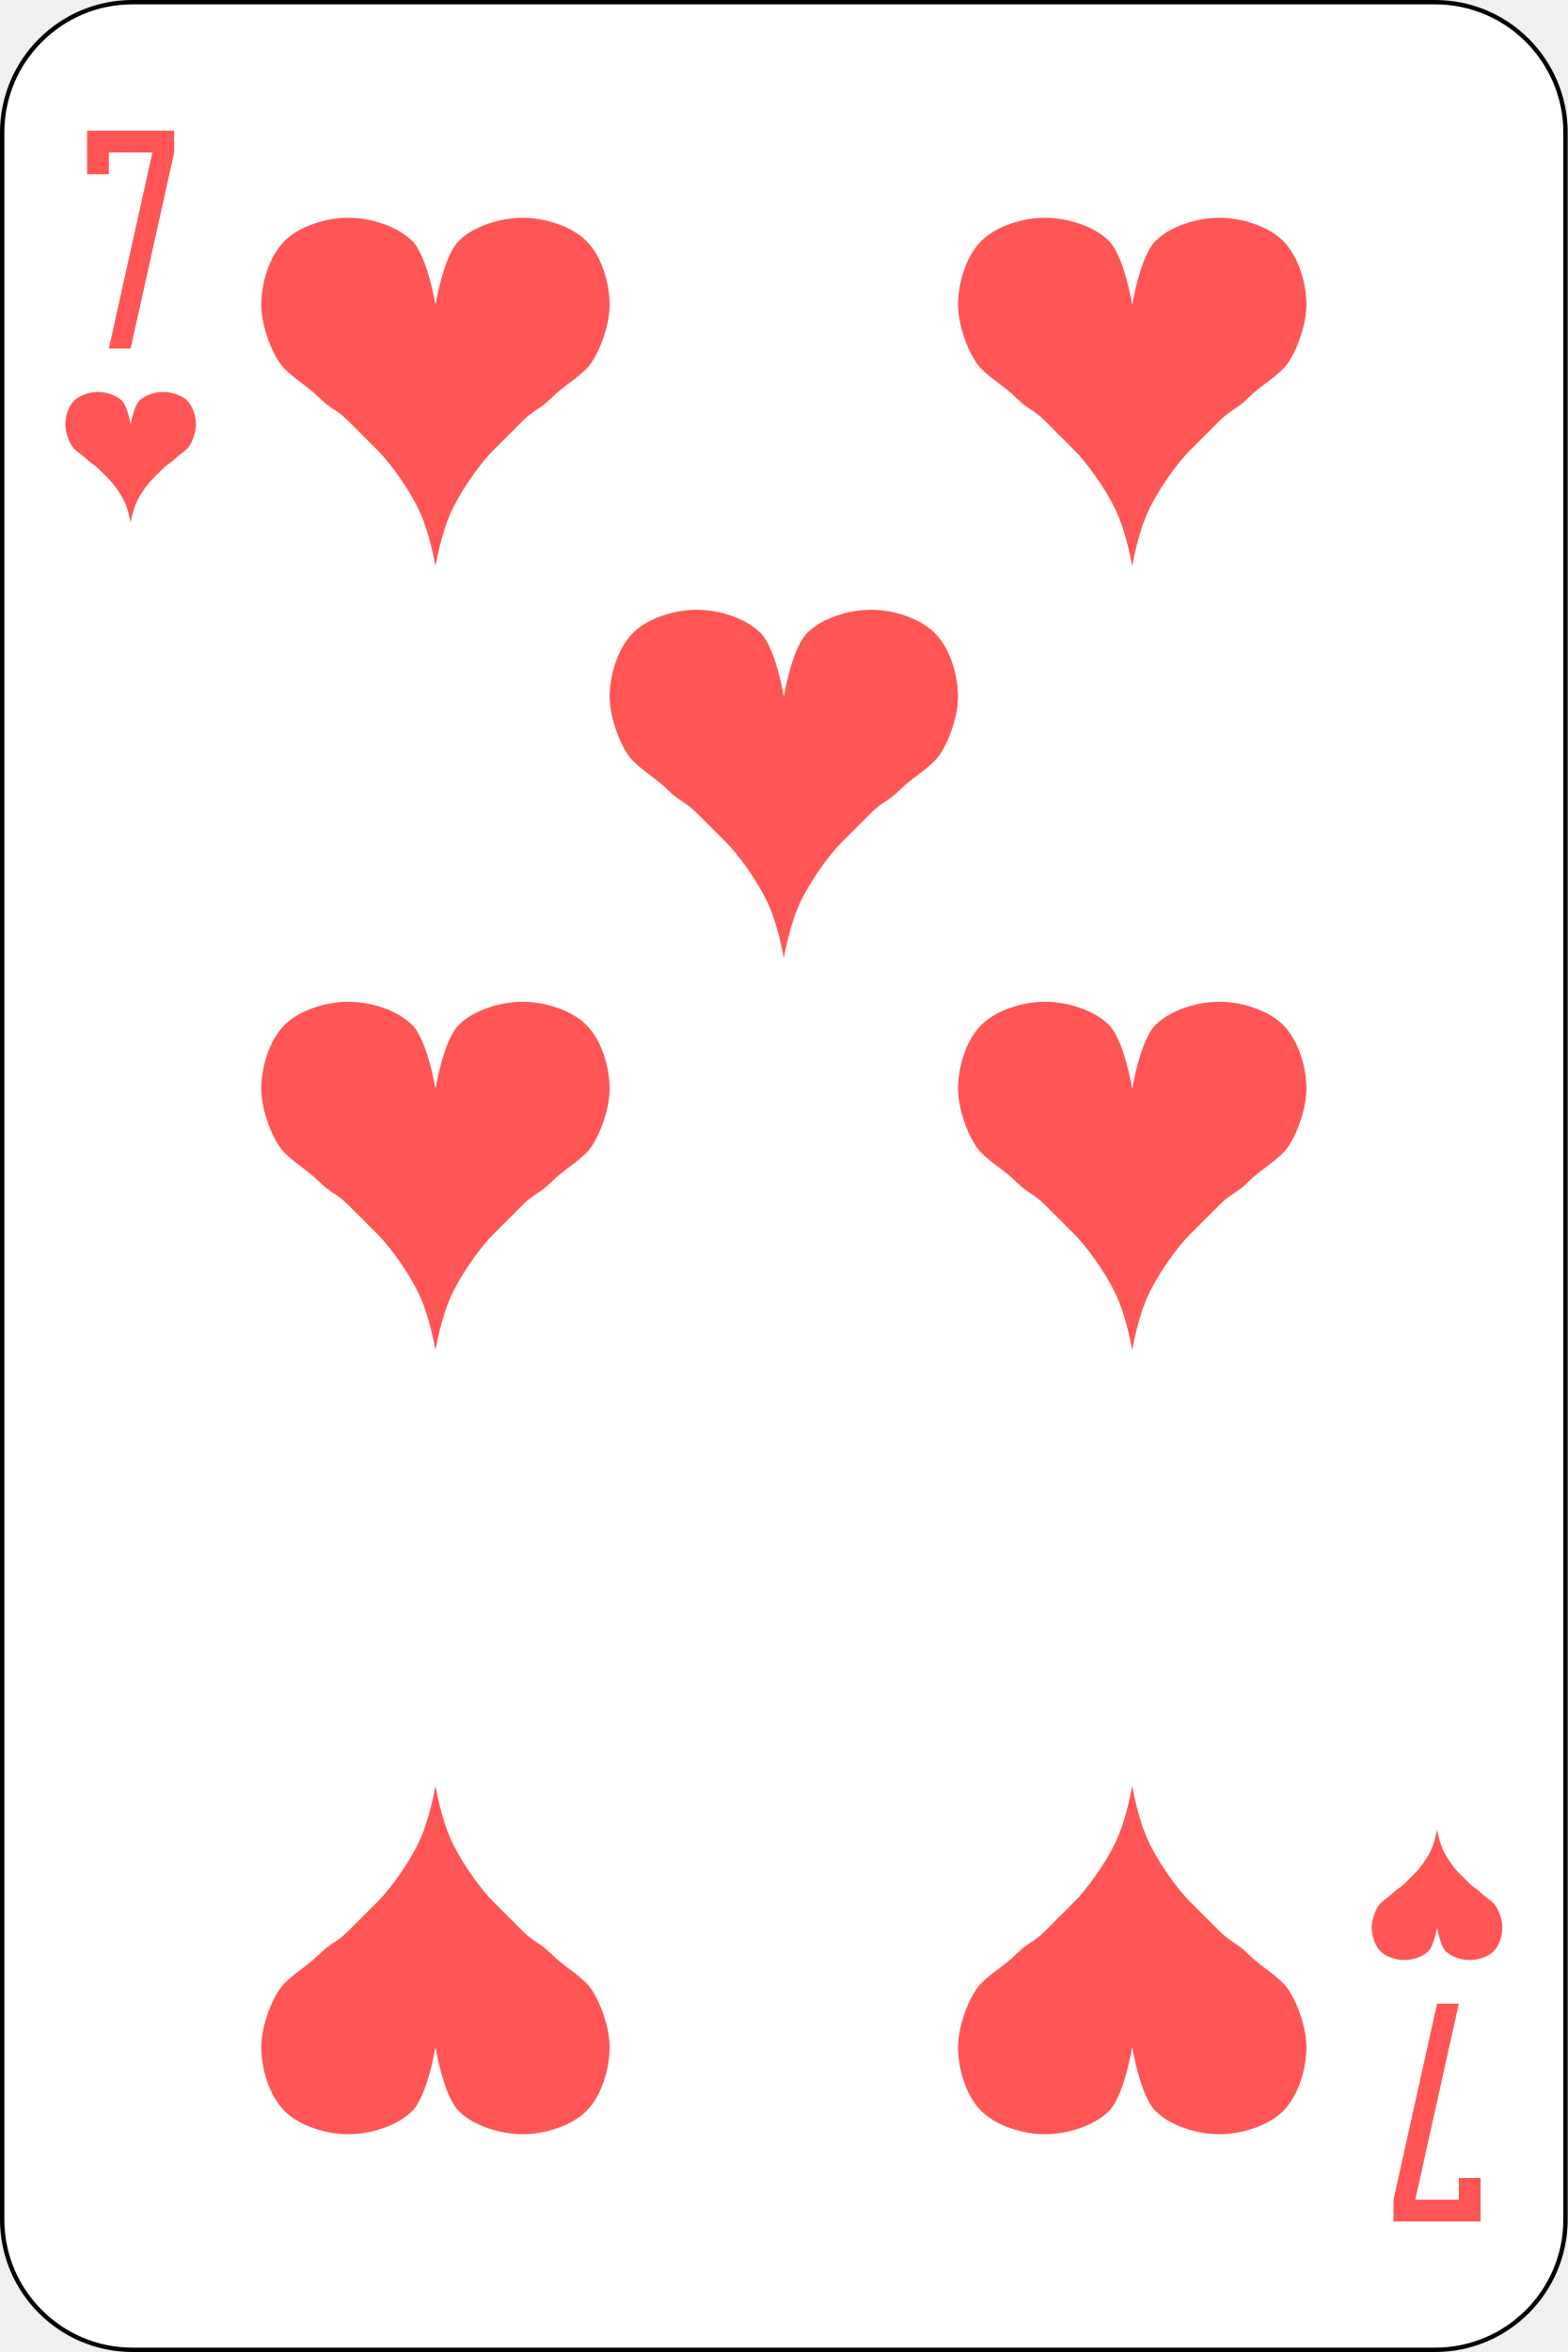
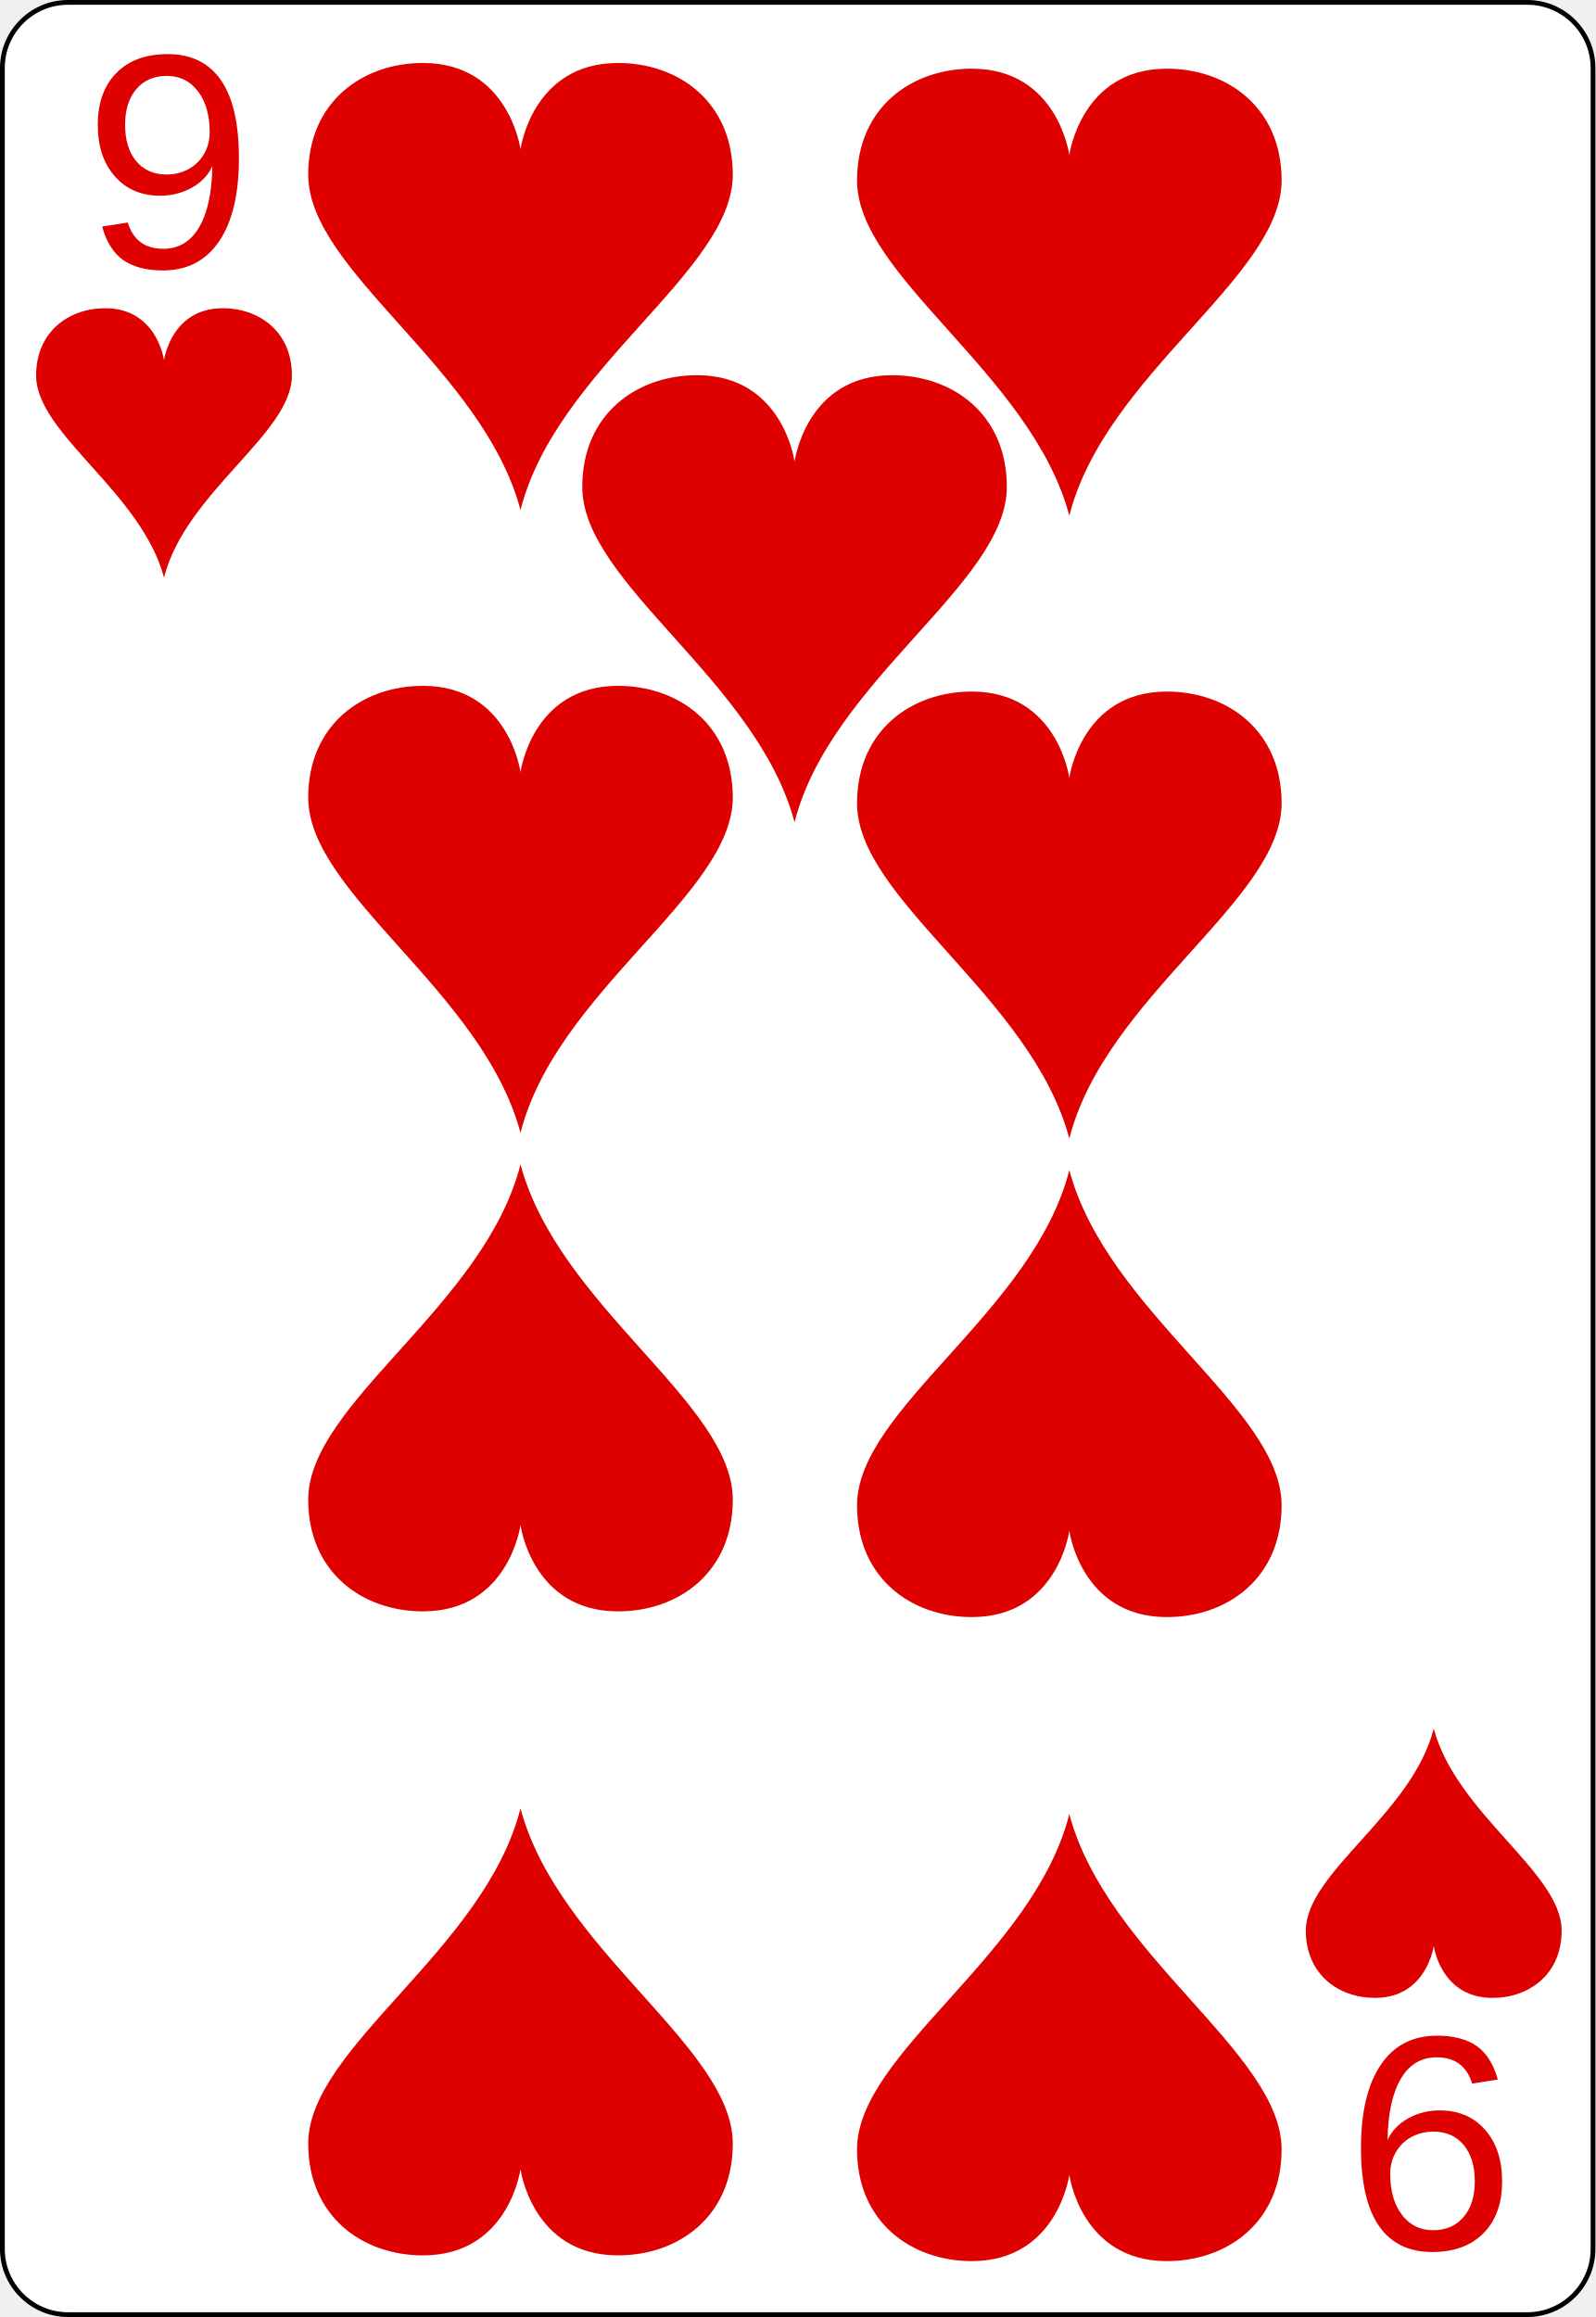
- <svg xmlns="http://www.w3.org/2000/svg" id="svg3693" viewBox="0 0 360 540" version="1.1" height="540" width="360">
-   <defs id="defs3697" />
-   <g transform="translate(0,-512.36)" id="seven_of_hearts">
-     <rect fill="#fff" x="0.5" y="512.86" stroke="#000" width="359" height="539" rx="29.944" id="rect546" />
-     <g fill="#f55" id="g548">
-       <path d="m 30,609.86 c 0,0 0.682,-4.182 2,-5.5 1.318,-1.318 3.637,-2 5.5,-2 1.863,0 4.182,0.682 5.5,2 1.318,1.318 2,3.637 2,5.5 0,1.863 -1,4.5 -2,5.5 -1,1 -2,1.5 -3,2.5 -1,1 -1.5,1 -2.5,2 l -2.5,2.5 c -1,1 -2.5,3 -3.5,5 -1,2 -1.5,5 -1.5,5 0,0 -0.5,-3 -1.5,-5 -1,-2 -2.5,-4 -3.5,-5 l -2.5,-2.5 c -1,-1 -1.5,-1 -2.5,-2 -1,-1 -2,-1.5 -3,-2.5 -1,-1 -2,-3.637 -2,-5.5 0,-1.863 0.682,-4.182 2,-5.5 1.318,-1.318 3.637,-2 5.5,-2 1.863,0 4.182,0.682 5.5,2 1.318,1.318 2,5.5 2,5.5" id="path550" />
-       <path d="m 330,954.86 c 0,0 0.682,4.182 2,5.5 1.318,1.318 3.637,2 5.5,2 1.863,0 4.182,-0.682 5.5,-2 1.318,-1.318 2,-3.637 2,-5.5 0,-1.863 -1,-4.5 -2,-5.5 -1,-1 -2,-1.5 -3,-2.5 -1,-1 -1.5,-1 -2.5,-2 l -2.5,-2.5 c -1,-1 -2.5,-3 -3.5,-5 -1,-2 -1.5,-5 -1.5,-5 0,0 -0.5,3 -1.5,5 -1,2 -2.5,4 -3.5,5 l -2.5,2.5 c -1,1 -1.5,1 -2.5,2 -1,1 -2,1.5 -3,2.5 -1,1 -2,3.637 -2,5.5 0,1.863 0.682,4.182 2,5.5 1.318,1.318 3.637,2 5.5,2 1.863,0 4.182,-0.682 5.5,-2 1.318,-1.318 2,-5.5 2,-5.5" id="path552" />
-       <path d="m 100,582.36 c 0,0 1.82,-11.153 5.333,-14.667 3.514,-3.514 9.698,-5.333 14.667,-5.333 4.969,0 11.153,1.82 14.667,5.333 3.514,3.514 5.333,9.698 5.333,14.667 0,4.969 -2.667,12 -5.333,14.667 -2.667,2.667 -5.333,4 -8,6.667 -2.667,2.667 -4,2.667 -6.667,5.333 l -6.667,6.667 c -2.667,2.667 -6.667,8 -9.333,13.333 -2.667,5.333 -4,13.333 -4,13.333 0,0 -1.333,-8 -4,-13.333 -2.667,-5.333 -6.667,-10.667 -9.333,-13.333 L 80,609.027 c -2.667,-2.667 -4,-2.667 -6.667,-5.333 -2.667,-2.667 -5.333,-4 -8,-6.667 -2.667,-2.67 -5.333,-9.7 -5.333,-14.67 0,-4.969 1.82,-11.153 5.333,-14.667 3.514,-3.514 9.698,-5.333 14.667,-5.333 4.969,0 11.153,1.82 14.667,5.333 3.514,3.514 5.333,14.667 5.333,14.667" id="path554" />
-       <path d="m 100,982.36 c 0,0 1.82,11.153 5.333,14.667 3.514,3.514 9.698,5.333 14.667,5.333 4.969,0 11.153,-1.82 14.667,-5.333 3.514,-3.514 5.333,-9.698 5.333,-14.667 0,-4.969 -2.667,-12 -5.333,-14.667 -2.667,-2.667 -5.333,-4 -8,-6.667 -2.667,-2.667 -4,-2.667 -6.667,-5.333 l -6.667,-6.667 c -2.667,-2.667 -6.667,-8 -9.333,-13.333 -2.667,-5.333 -4,-13.333 -4,-13.333 0,0 -1.333,8 -4,13.333 -2.667,5.333 -6.667,10.667 -9.333,13.333 L 80,955.693 c -2.667,2.667 -4,2.667 -6.667,5.333 -2.667,2.667 -5.333,4 -8,6.667 -2.667,2.67 -5.333,9.7 -5.333,14.67 0,4.969 1.82,11.153 5.333,14.667 3.514,3.514 9.698,5.333 14.667,5.333 4.969,0 11.153,-1.82 14.667,-5.333 3.514,-3.52 5.333,-14.67 5.333,-14.67" id="path556" />
-       <path d="m 260,982.36 c 0,0 1.82,11.153 5.333,14.667 3.514,3.514 9.698,5.333 14.667,5.333 4.969,0 11.153,-1.82 14.667,-5.333 3.514,-3.514 5.333,-9.698 5.333,-14.667 0,-4.969 -2.667,-12 -5.333,-14.667 -2.667,-2.667 -5.333,-4 -8,-6.667 -2.667,-2.667 -4,-2.667 -6.667,-5.333 l -6.667,-6.667 c -2.667,-2.667 -6.667,-8 -9.333,-13.333 -2.667,-5.333 -4,-13.333 -4,-13.333 0,0 -1.333,8 -4,13.333 -2.667,5.333 -6.667,10.667 -9.333,13.333 L 240,955.693 c -2.667,2.667 -4,2.667 -6.667,5.333 -2.667,2.667 -5.333,4 -8,6.667 -2.667,2.667 -5.333,9.698 -5.333,14.667 0,4.969 1.82,11.153 5.333,14.667 3.514,3.514 9.698,5.333 14.667,5.333 4.969,0 11.153,-1.82 14.667,-5.333 3.51,-3.52 5.33,-14.67 5.33,-14.67" id="path558" />
-       <path d="m 260,582.36 c 0,0 1.82,-11.153 5.333,-14.667 3.514,-3.514 9.698,-5.333 14.667,-5.333 4.969,0 11.153,1.82 14.667,5.333 3.514,3.514 5.333,9.698 5.333,14.667 0,4.969 -2.667,12 -5.333,14.667 -2.667,2.667 -5.333,4 -8,6.667 -2.667,2.667 -4,2.667 -6.667,5.333 l -6.667,6.667 c -2.667,2.667 -6.667,8 -9.333,13.333 -2.667,5.333 -4,13.333 -4,13.333 0,0 -1.333,-8 -4,-13.333 -2.667,-5.333 -6.667,-10.667 -9.333,-13.333 L 240,609.027 c -2.667,-2.667 -4,-2.667 -6.667,-5.333 -2.667,-2.667 -5.333,-4 -8,-6.667 -2.66,-2.67 -5.33,-9.7 -5.33,-14.67 0,-4.969 1.82,-11.153 5.333,-14.667 3.514,-3.514 9.698,-5.333 14.667,-5.333 4.969,0 11.153,1.82 14.667,5.333 3.514,3.514 5.333,14.667 5.333,14.667" id="path560" />
-       <path d="m 260,762.36 c 0,0 1.82,-11.153 5.333,-14.667 3.514,-3.514 9.698,-5.333 14.667,-5.333 4.969,0 11.153,1.82 14.667,5.333 3.514,3.514 5.333,9.698 5.333,14.667 0,4.969 -2.667,12 -5.333,14.667 -2.667,2.667 -5.333,4 -8,6.667 -2.667,2.667 -4,2.667 -6.667,5.333 l -6.667,6.667 c -2.667,2.667 -6.667,8 -9.333,13.333 -2.667,5.333 -4,13.333 -4,13.333 0,0 -1.333,-8 -4,-13.333 -2.667,-5.333 -6.667,-10.667 -9.333,-13.333 L 240,789.027 c -2.667,-2.667 -4,-2.667 -6.667,-5.333 -2.667,-2.667 -5.333,-4 -8,-6.667 -2.66,-2.67 -5.33,-9.7 -5.33,-14.67 0,-4.969 1.82,-11.153 5.333,-14.667 3.514,-3.514 9.698,-5.333 14.667,-5.333 4.969,0 11.153,1.82 14.667,5.333 3.514,3.514 5.333,14.667 5.333,14.667" id="path562" />
-       <path d="m 100,762.36 c 0,0 1.82,-11.153 5.333,-14.667 3.514,-3.514 9.698,-5.333 14.667,-5.333 4.969,0 11.153,1.82 14.667,5.333 3.514,3.514 5.333,9.698 5.333,14.667 0,4.969 -2.667,12 -5.333,14.667 -2.667,2.667 -5.333,4 -8,6.667 -2.667,2.667 -4,2.667 -6.667,5.333 l -6.667,6.667 c -2.667,2.667 -6.667,8 -9.333,13.333 -2.667,5.333 -4,13.333 -4,13.333 0,0 -1.333,-8 -4,-13.333 -2.667,-5.333 -6.667,-10.667 -9.333,-13.333 L 80,789.027 c -2.667,-2.667 -4,-2.667 -6.667,-5.333 -2.667,-2.667 -5.333,-4 -8,-6.667 -2.667,-2.67 -5.333,-9.7 -5.333,-14.67 0,-4.969 1.82,-11.153 5.333,-14.667 3.514,-3.514 9.698,-5.333 14.667,-5.333 4.969,0 11.153,1.82 14.667,5.333 3.514,3.514 5.333,14.667 5.333,14.667" id="path564" />
-       <path d="m 20,542.36 v 10 h 5 v -5 h 10 l -10,45 h 5 l 10,-45 v -5 H 20" id="path566" />
-       <path d="m 340,1022.4 v -10 h -5 v 5 h -10 l 10,-45 h -5 l -10,45 v 5 h 20" id="path568" />
-       <path d="m 180,672.36 c 0,0 1.82,-11.153 5.333,-14.667 3.514,-3.514 9.698,-5.333 14.667,-5.333 4.969,0 11.153,1.82 14.667,5.333 3.514,3.514 5.333,9.698 5.333,14.667 0,4.969 -2.667,12 -5.333,14.667 -2.667,2.667 -5.333,4 -8,6.667 -2.667,2.667 -4,2.667 -6.667,5.333 l -6.667,6.667 c -2.667,2.667 -6.667,8 -9.333,13.333 -2.667,5.333 -4,13.333 -4,13.333 0,0 -1.333,-8 -4,-13.333 -2.667,-5.333 -6.667,-10.667 -9.333,-13.333 L 160,699.027 c -2.667,-2.667 -4,-2.667 -6.667,-5.333 -2.667,-2.667 -5.333,-4 -8,-6.667 -2.66,-2.67 -5.33,-9.7 -5.33,-14.67 0,-4.969 1.82,-11.153 5.333,-14.667 3.514,-3.514 9.698,-5.333 14.667,-5.333 4.969,0 11.153,1.82 14.667,5.333 3.514,3.514 5.333,14.667 5.333,14.667" id="path570" />
+ <svg xmlns="http://www.w3.org/2000/svg" xmlns:xlink="http://www.w3.org/1999/xlink" width="167.087pt" height="242.667pt" viewBox="0 0 167.087 242.667" xml:space="preserve" id="svg2" version="1.1">
+   <defs id="defs41">
+     <radialGradient xlink:href="#linearGradient3773" id="radialGradient3781" cx="-0.158" cy="-8.835" fx="-0.158" fy="-8.835" r="8" gradientTransform="matrix(-1.584269,-0.02349808,0.03071979,-2.477574,-0.2485638,-26.71351)" gradientUnits="userSpaceOnUse" />
+     <linearGradient id="linearGradient3773">
+       <stop style="stop-color:#000000;stop-opacity:1;" offset="0" id="stop3775" />
+       <stop style="stop-color:#000000;stop-opacity:0.649;" offset="1" id="stop3777" />
+     </linearGradient>
+     <radialGradient xlink:href="#linearGradient3773" id="radialGradient3957" cx="-0.158" cy="-8.835" fx="-0.158" fy="-8.835" r="8" gradientTransform="matrix(-1.584269,-0.02349808,0.03071979,-2.477574,-0.2485638,-26.71351)" gradientUnits="userSpaceOnUse" />
+     <linearGradient id="linearGradient3959">
+       <stop style="stop-color:#000000;stop-opacity:1;" offset="0" id="stop3961" />
+       <stop style="stop-color:#000000;stop-opacity:0.649;" offset="1" id="stop3963" />
+     </linearGradient>
+     <radialGradient r="81.903" fy="509.476" fx="168.025" cy="509.476" cx="168.025" gradientTransform="matrix(1.25656,-0.7774064,0.3366382,0.5361257,-221.2021,359.2426)" gradientUnits="userSpaceOnUse" id="radialGradient3975" xlink:href="#linearGradient3784-4" />
+     <linearGradient id="linearGradient3784-4">
+       <stop style="stop-color:#ffffff;stop-opacity:0.435;" offset="0" id="stop3786-8" />
+       <stop style="stop-color:#000000;stop-opacity:0;" offset="1" id="stop3788-6" />
+     </linearGradient>
+     <radialGradient xlink:href="#linearGradient3784-4-5" id="radialGradient3929" gradientUnits="userSpaceOnUse" gradientTransform="matrix(1.25656,-0.7774064,0.3366382,0.5361257,-221.2021,359.2426)" cx="168.025" cy="509.476" fx="168.025" fy="509.476" r="81.903" />
+     <linearGradient id="linearGradient3784-4-5">
+       <stop style="stop-color:#ffffff;stop-opacity:0.489;" offset="0" id="stop3786-8-0" />
+       <stop style="stop-color:#000000;stop-opacity:0;" offset="1" id="stop3788-6-3" />
+     </linearGradient>
+     <radialGradient xlink:href="#linearGradient3784-4-1" id="radialGradient3927" gradientUnits="userSpaceOnUse" gradientTransform="matrix(1.25656,-0.7774064,0.3366382,0.5361257,-221.2021,359.2426)" cx="168.025" cy="509.476" fx="168.025" fy="509.476" r="81.903" />
+     <linearGradient id="linearGradient3784-4-1">
+       <stop style="stop-color:#ffffff;stop-opacity:0.237;" offset="0" id="stop3786-8-03" />
+       <stop style="stop-color:#000000;stop-opacity:0;" offset="1" id="stop3788-6-6" />
+     </linearGradient>
+     <radialGradient xlink:href="#linearGradient3768" id="radialGradient3776" cx="-0.206" cy="-4.579" fx="-0.206" fy="-4.579" r="8" gradientTransform="matrix(-1,0,0,-1.720176,-0.4120407,-13.02719)" gradientUnits="userSpaceOnUse" />
+     <linearGradient id="linearGradient3768">
+       <stop style="stop-color:#df0000;stop-opacity:1;" offset="0" id="stop3770" />
+       <stop style="stop-color:#df0000;stop-opacity:0.672;" offset="1" id="stop3772" />
+     </linearGradient>
+     <radialGradient r="81.903" fy="511.223" fx="171.487" cy="511.223" cx="171.487" gradientTransform="matrix(1.152989,-0.6739155,0.3948202,0.6754904,-233.6326,270.4008)" gradientUnits="userSpaceOnUse" id="radialGradient4013" xlink:href="#linearGradient3784-4-6" />
+     <linearGradient id="linearGradient3784-4-6">
+       <stop style="stop-color:#ffffff;stop-opacity:0.313;" offset="0" id="stop3786-8-8" />
+       <stop style="stop-color:#000000;stop-opacity:0;" offset="1" id="stop3788-6-8" />
+     </linearGradient>
+     <radialGradient r="81.903" fy="492.632" fx="159.354" cy="492.632" cx="159.354" gradientTransform="matrix(1.089478,-0.715138,0.4464527,0.6562658,-244.9333,290.9185)" gradientUnits="userSpaceOnUse" id="radialGradient4013-8" xlink:href="#linearGradient3784-4-2" />
+     <linearGradient id="linearGradient3784-4-2">
+       <stop style="stop-color:#ffffff;stop-opacity:0.29;" offset="0" id="stop3786-8-1" />
+       <stop style="stop-color:#000000;stop-opacity:0;" offset="1" id="stop3788-6-5" />
+     </linearGradient>
+     <radialGradient r="81.903" fy="492.632" fx="159.354" cy="492.632" cx="159.354" gradientTransform="matrix(1.089478,-0.715138,0.4464527,0.6562658,-244.9333,290.9185)" gradientUnits="userSpaceOnUse" id="radialGradient3073" xlink:href="#linearGradient3784-4-2" />
+   </defs>
+   <g id="Layer_x0020_1" style="fill-rule:nonzero;clip-rule:nonzero;stroke:#000000;stroke-miterlimit:4;">
+     <path style="fill:#FFFFFF;stroke-width:0.5;" d="M166.837,235.548c0,3.777-3.087,6.869-6.871,6.869H7.111c-3.775,0-6.861-3.092-6.861-6.869V7.12C0.25,3.343,3.336,0.25,7.111,0.25h152.855    c3.784,0,6.871,3.093,6.871,6.87v228.428z" id="path5" />
+     <g style="stroke:none;" id="g7">
+       <g id="g9">
+ 				
+ 			</g>
+     </g>
+     <g id="g15">
+ 			
+ 		</g>
+     <g id="g19">
+ 			
+ 		</g>
+     <g style="stroke:none;" id="g23">
+       <g id="g25">
+ 				
+ 			</g>
+     </g>
+     <g style="stroke:none;" id="g31">
+       <g id="g33">
+ 				
+ 			</g>
    </g>
  </g>
+   <g transform="matrix(1.674307,0,0,1.566992,17.17751,46.38532)" id="layer1-9-6" style="fill:#df0000;fill-opacity:1">
+     <path style="fill:#df0000;fill-opacity:1" id="hl-8" d="M 3.676,-9 C 0.433,-9 0,-5.523 0,-5.523 0,-5.523 -0.433,-9 -3.676,-9 -5.946,-9 -8,-7.441 -8,-4.5 -8,-0.614 -1.421,3.294 0,9 1.352,3.299 8,-0.614 8,-4.5 8,-7.441 5.946,-9 3.676,-9 z" />
+   </g>
+   <g transform="matrix(-1.674307,0,0,-1.566992,150.156,195.1431)" id="layer1-9-6-5" style="fill:#df0000;fill-opacity:1">
+     <path style="fill:#df0000;fill-opacity:1" id="hl-8-1" d="M 3.676,-9 C 0.433,-9 0,-5.523 0,-5.523 0,-5.523 -0.433,-9 -3.676,-9 -5.946,-9 -8,-7.441 -8,-4.5 -8,-0.614 -1.421,3.294 0,9 1.352,3.299 8,-0.614 8,-4.5 8,-7.441 5.946,-9 3.676,-9 z" />
+   </g>
+   <g transform="matrix(2.779008,0,0,2.600887,54.51227,30.00377)" id="layer1-9-6-8" style="fill:#df0000;fill-opacity:1">
+     <path style="fill:#df0000;fill-opacity:1" id="hl-8-8" d="M 3.676,-9 C 0.433,-9 0,-5.523 0,-5.523 0,-5.523 -0.433,-9 -3.676,-9 -5.946,-9 -8,-7.441 -8,-4.5 -8,-0.614 -1.421,3.294 0,9 1.352,3.299 8,-0.614 8,-4.5 8,-7.441 5.946,-9 3.676,-9 z" />
+   </g>
+   <g transform="matrix(-2.779008,0,0,-2.600887,54.51227,212.8062)" id="layer1-9-6-8-9" style="fill:#df0000;fill-opacity:1">
+     <path style="fill:#df0000;fill-opacity:1" id="hl-8-8-5" d="M 3.676,-9 C 0.433,-9 0,-5.523 0,-5.523 0,-5.523 -0.433,-9 -3.676,-9 -5.946,-9 -8,-7.441 -8,-4.5 -8,-0.614 -1.421,3.294 0,9 1.352,3.299 8,-0.614 8,-4.5 8,-7.441 5.946,-9 3.676,-9 z" />
+   </g>
+   <g transform="matrix(2.779008,0,0,2.600887,54.51227,95.23862)" id="layer1-9-6-8-8" style="fill:#df0000;fill-opacity:1">
+     <path style="fill:#df0000;fill-opacity:1" id="hl-8-8-8" d="M 3.676,-9 C 0.433,-9 0,-5.523 0,-5.523 0,-5.523 -0.433,-9 -3.676,-9 -5.946,-9 -8,-7.441 -8,-4.5 -8,-0.614 -1.421,3.294 0,9 1.352,3.299 8,-0.614 8,-4.5 8,-7.441 5.946,-9 3.676,-9 z" />
+   </g>
+   <g transform="matrix(-2.779008,0,0,-2.600887,54.51227,145.356)" id="layer1-9-6-8-884-8" style="fill:#df0000;fill-opacity:1">
+     <path style="fill:#df0000;fill-opacity:1" id="hl-8-8-3-8" d="M 3.676,-9 C 0.433,-9 0,-5.523 0,-5.523 0,-5.523 -0.433,-9 -3.676,-9 -5.946,-9 -8,-7.441 -8,-4.5 -8,-0.614 -1.421,3.294 0,9 1.352,3.299 8,-0.614 8,-4.5 8,-7.441 5.946,-9 3.676,-9 z" />
+   </g>
+   <g transform="matrix(2.779008,0,0,2.600887,111.9909,30.60254)" id="layer1-9-6-8-7" style="fill:#df0000;fill-opacity:1">
+     <path style="fill:#df0000;fill-opacity:1" id="hl-8-8-1" d="M 3.676,-9 C 0.433,-9 0,-5.523 0,-5.523 0,-5.523 -0.433,-9 -3.676,-9 -5.946,-9 -8,-7.441 -8,-4.5 -8,-0.614 -1.421,3.294 0,9 1.352,3.299 8,-0.614 8,-4.5 8,-7.441 5.946,-9 3.676,-9 z" />
+   </g>
+   <g transform="matrix(-2.779008,0,0,-2.600887,111.9909,213.4049)" id="layer1-9-6-8-9-7" style="fill:#df0000;fill-opacity:1">
+     <path style="fill:#df0000;fill-opacity:1" id="hl-8-8-5-2" d="M 3.676,-9 C 0.433,-9 0,-5.523 0,-5.523 0,-5.523 -0.433,-9 -3.676,-9 -5.946,-9 -8,-7.441 -8,-4.5 -8,-0.614 -1.421,3.294 0,9 1.352,3.299 8,-0.614 8,-4.5 8,-7.441 5.946,-9 3.676,-9 z" />
+   </g>
+   <g transform="matrix(2.779008,0,0,2.600887,111.9909,95.8374)" id="layer1-9-6-8-8-7" style="fill:#df0000;fill-opacity:1">
+     <path style="fill:#df0000;fill-opacity:1" id="hl-8-8-8-2" d="M 3.676,-9 C 0.433,-9 0,-5.523 0,-5.523 0,-5.523 -0.433,-9 -3.676,-9 -5.946,-9 -8,-7.441 -8,-4.5 -8,-0.614 -1.421,3.294 0,9 1.352,3.299 8,-0.614 8,-4.5 8,-7.441 5.946,-9 3.676,-9 z" />
+   </g>
+   <g transform="matrix(-2.779008,0,0,-2.600887,111.9909,145.9548)" id="layer1-9-6-8-884-8-2" style="fill:#df0000;fill-opacity:1">
+     <path style="fill:#df0000;fill-opacity:1" id="hl-8-8-3-8-6" d="M 3.676,-9 C 0.433,-9 0,-5.523 0,-5.523 0,-5.523 -0.433,-9 -3.676,-9 -5.946,-9 -8,-7.441 -8,-4.5 -8,-0.614 -1.421,3.294 0,9 1.352,3.299 8,-0.614 8,-4.5 8,-7.441 5.946,-9 3.676,-9 z" />
+   </g>
+   <g transform="matrix(2.779008,0,0,2.600887,83.21339,62.70455)" id="layer1-9-6-8-91" style="fill:#df0000;fill-opacity:1">
+     <path style="fill:#df0000;fill-opacity:1" id="hl-8-8-7" d="M 3.676,-9 C 0.433,-9 0,-5.523 0,-5.523 0,-5.523 -0.433,-9 -3.676,-9 -5.946,-9 -8,-7.441 -8,-4.5 -8,-0.614 -1.421,3.294 0,9 1.352,3.299 8,-0.614 8,-4.5 8,-7.441 5.946,-9 3.676,-9 z" />
+   </g>
+   <text xml:space="preserve" style="font-size:32px;font-style:normal;font-weight:normal;line-height:125%;letter-spacing:0px;word-spacing:0px;fill:#df0000;fill-opacity:1;stroke:none;font-family:Bitstream Vera Sans" x="8.744" y="28.013" id="text3788-43">
+     <tspan id="tspan3790-1" x="8.744" y="28.013" style="font-style:normal;font-variant:normal;font-weight:normal;font-stretch:normal;fill:#df0000;fill-opacity:1;font-family:Arial;-inkscape-font-specification:Arial">9</tspan>
+   </text>
+   <text xml:space="preserve" style="font-size:32px;font-style:normal;font-weight:normal;line-height:125%;letter-spacing:0px;word-spacing:0px;fill:#df0000;fill-opacity:1;stroke:none;font-family:Bitstream Vera Sans" x="-158.818" y="-213.515" id="text3788-43-3" transform="scale(-1,-1)">
+     <tspan id="tspan3790-1-1" x="-158.818" y="-213.515" style="font-style:normal;font-variant:normal;font-weight:normal;font-stretch:normal;fill:#df0000;fill-opacity:1;font-family:Arial;-inkscape-font-specification:Arial">9</tspan>
+   </text>
</svg>
